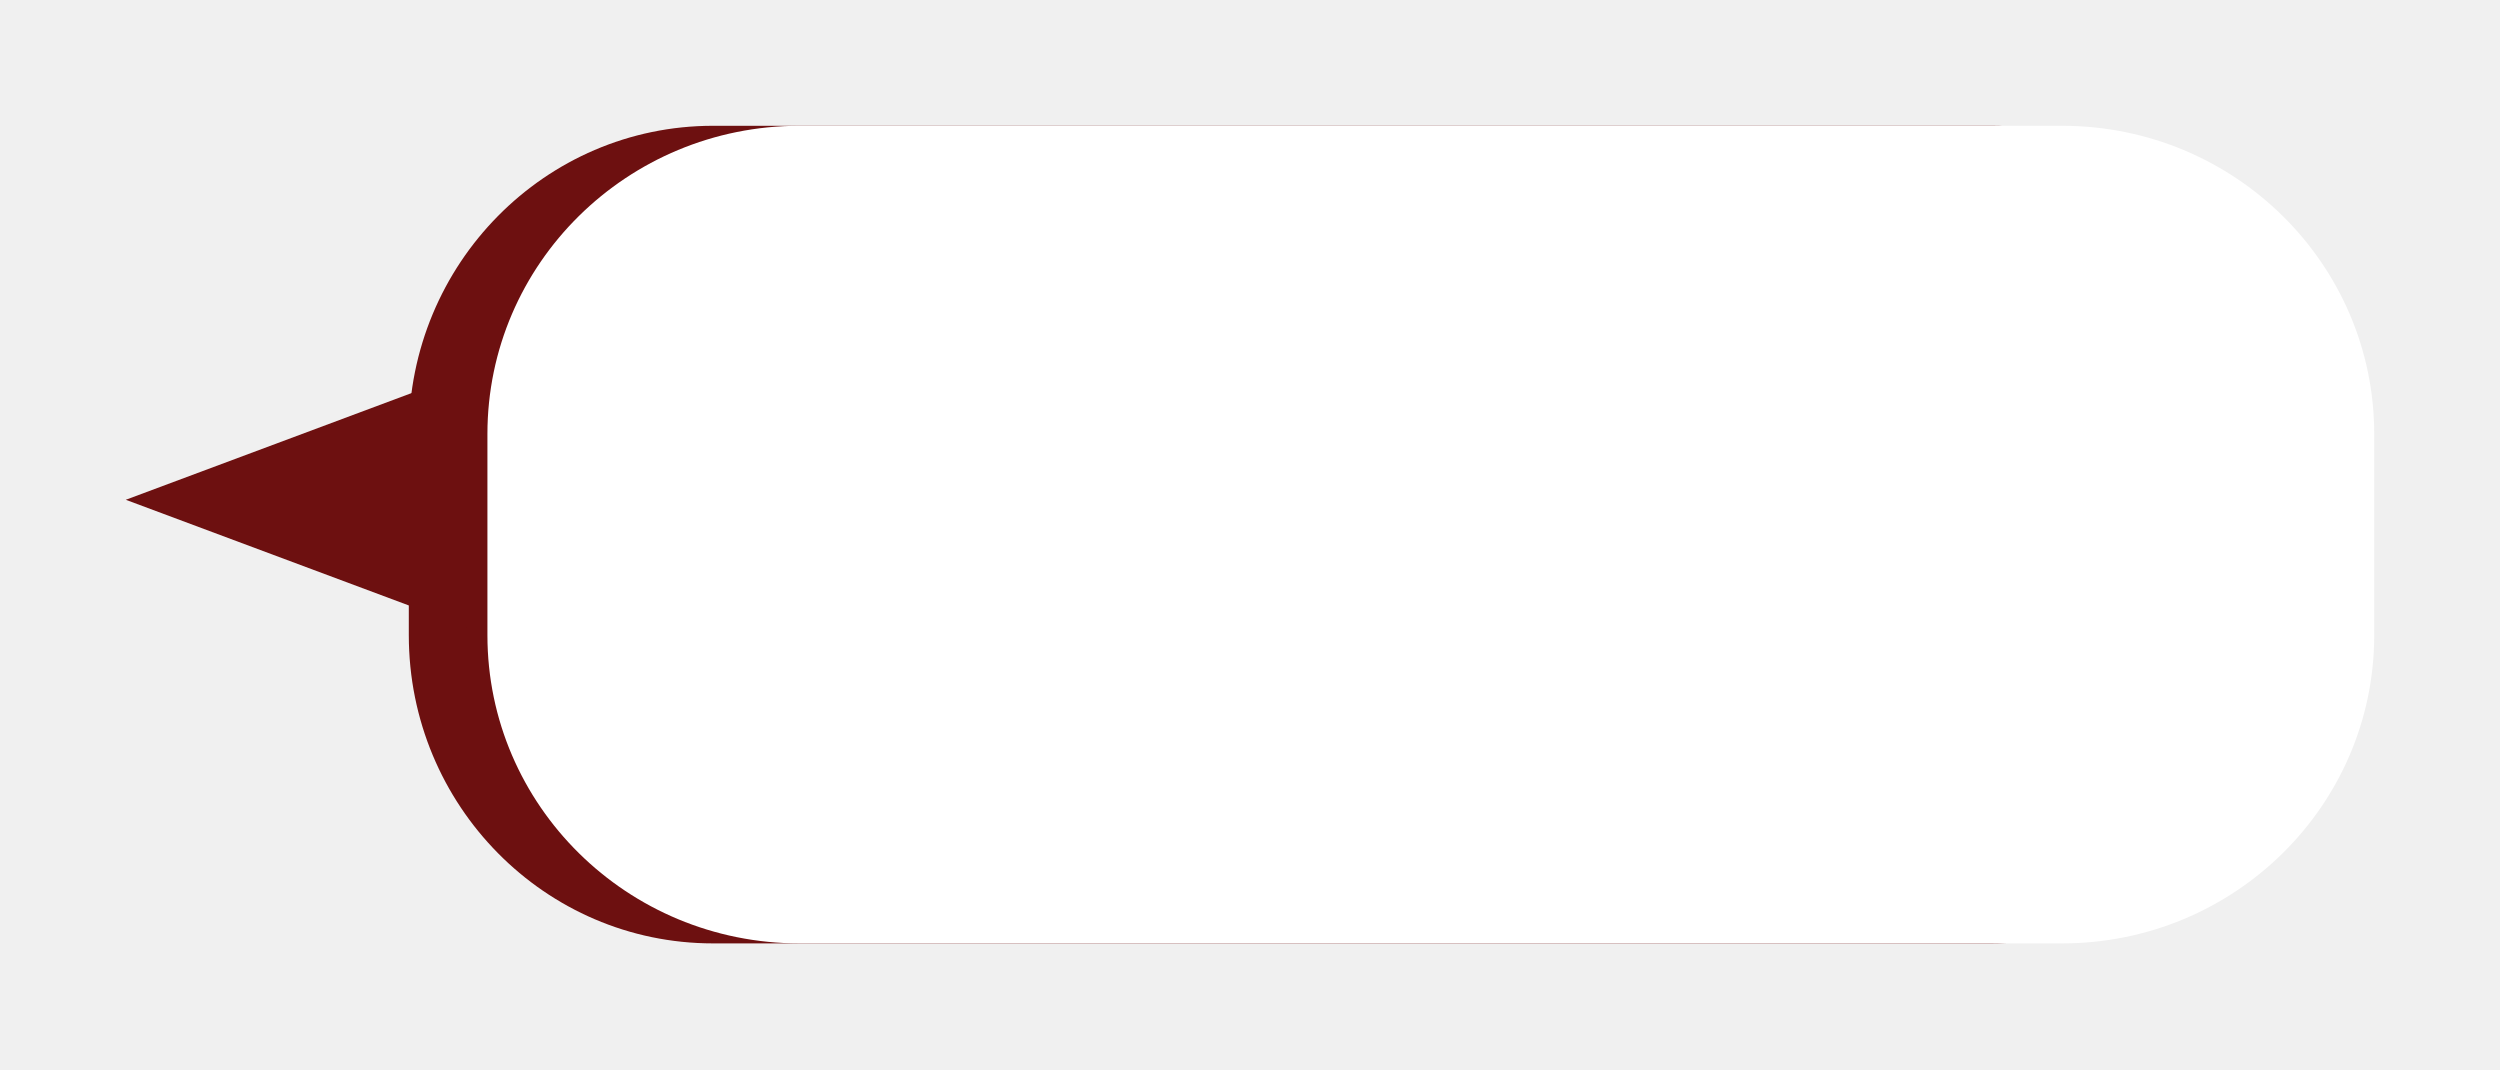
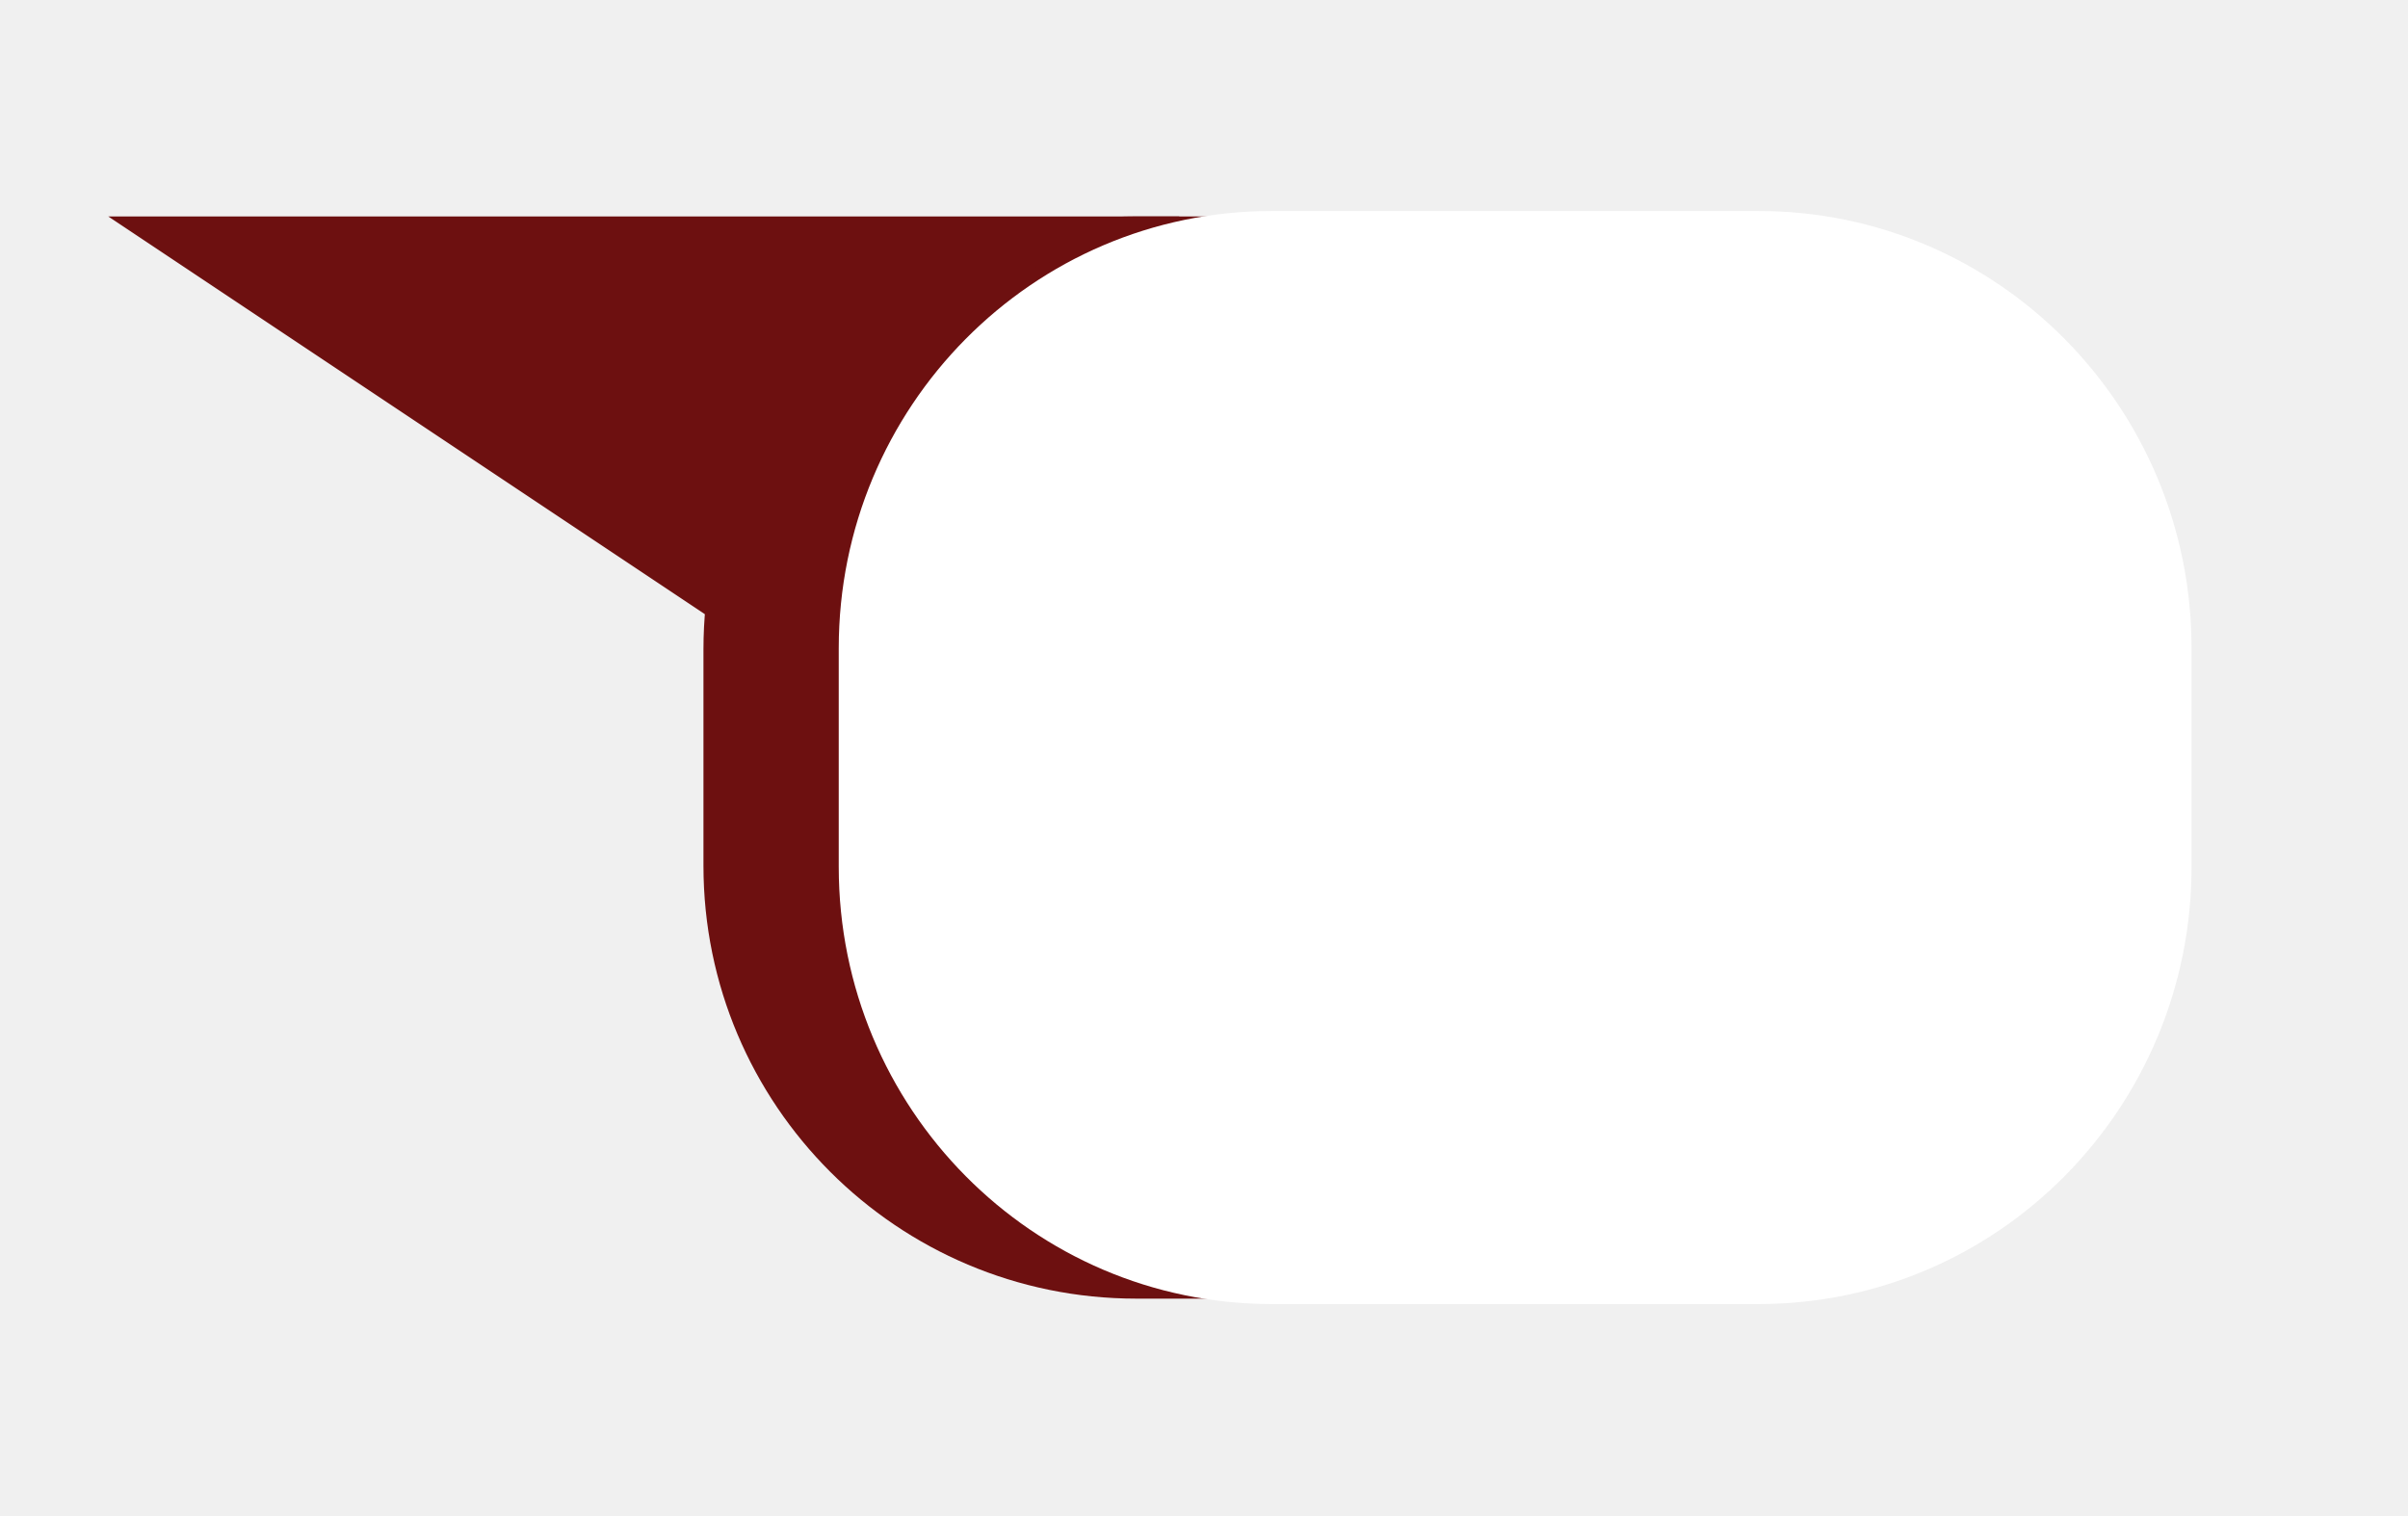
- <svg xmlns="http://www.w3.org/2000/svg" width="79.5" height="34" viewBox="0 0 79.5 34" id="svg2" version="1.1">
-   <defs id="defs4" />
-   <g id="layer1" transform="translate(0,-1018.362)">
-     <rect style="fill:#6d1010;fill-opacity:1;stroke:none;stroke-width:1;stroke-miterlimit:4;stroke-dasharray:none;stroke-opacity:1" id="rect4136" width="60" height="26" x="13" y="1022.362" rx="9.675" ry="9.802" />
-     <rect style="fill:#ffffff;fill-opacity:1;stroke:none;stroke-width:1;stroke-miterlimit:4;stroke-dasharray:none;stroke-opacity:1" id="rect4136-3" width="60" height="26" x="15.5" y="1022.362" rx="9.927" ry="9.802" />
-     <path style="fill:#6d1010;fill-opacity:1;fill-rule:evenodd;stroke:none;stroke-width:1px;stroke-linecap:butt;stroke-linejoin:miter;stroke-opacity:1" d="m 15,1030.148 0,8.214 -11,-4.107 z" id="path4157" />
+ <svg xmlns="http://www.w3.org/2000/svg" width="44.5" height="28" viewBox="0 0 44.5 28" id="svg2" version="1.1">
+   <defs id="defs4">
+     </defs>
+   <g id="layer1" transform="translate(0,-1024.362)">
+     <rect style="fill:#6d1010;fill-opacity:1;stroke:none;stroke-width:1;stroke-miterlimit:4;stroke-dasharray:none;stroke-opacity:1" id="rect4136" width="25" height="20" x="13" y="1028.362" rx="8" ry="8" />
+     <rect style="fill:#ffffff;fill-opacity:1;stroke:none;stroke-width:1;stroke-miterlimit:4;stroke-dasharray:none;stroke-opacity:1" id="rect4136-3" width="25" height="20.2" x="15.5" y="1028.262" rx="8" ry="8.08" />
+     <path style="fill:#6d1010;fill-opacity:1;fill-rule:evenodd;stroke:none;stroke-width:1px;stroke-linecap:butt;stroke-linejoin:miter;stroke-opacity:1" d="m 21.8,1028.362 -2.8,1 -3,3 -2,4 -12,-8 z" id="path4157" />
  </g>
</svg>
